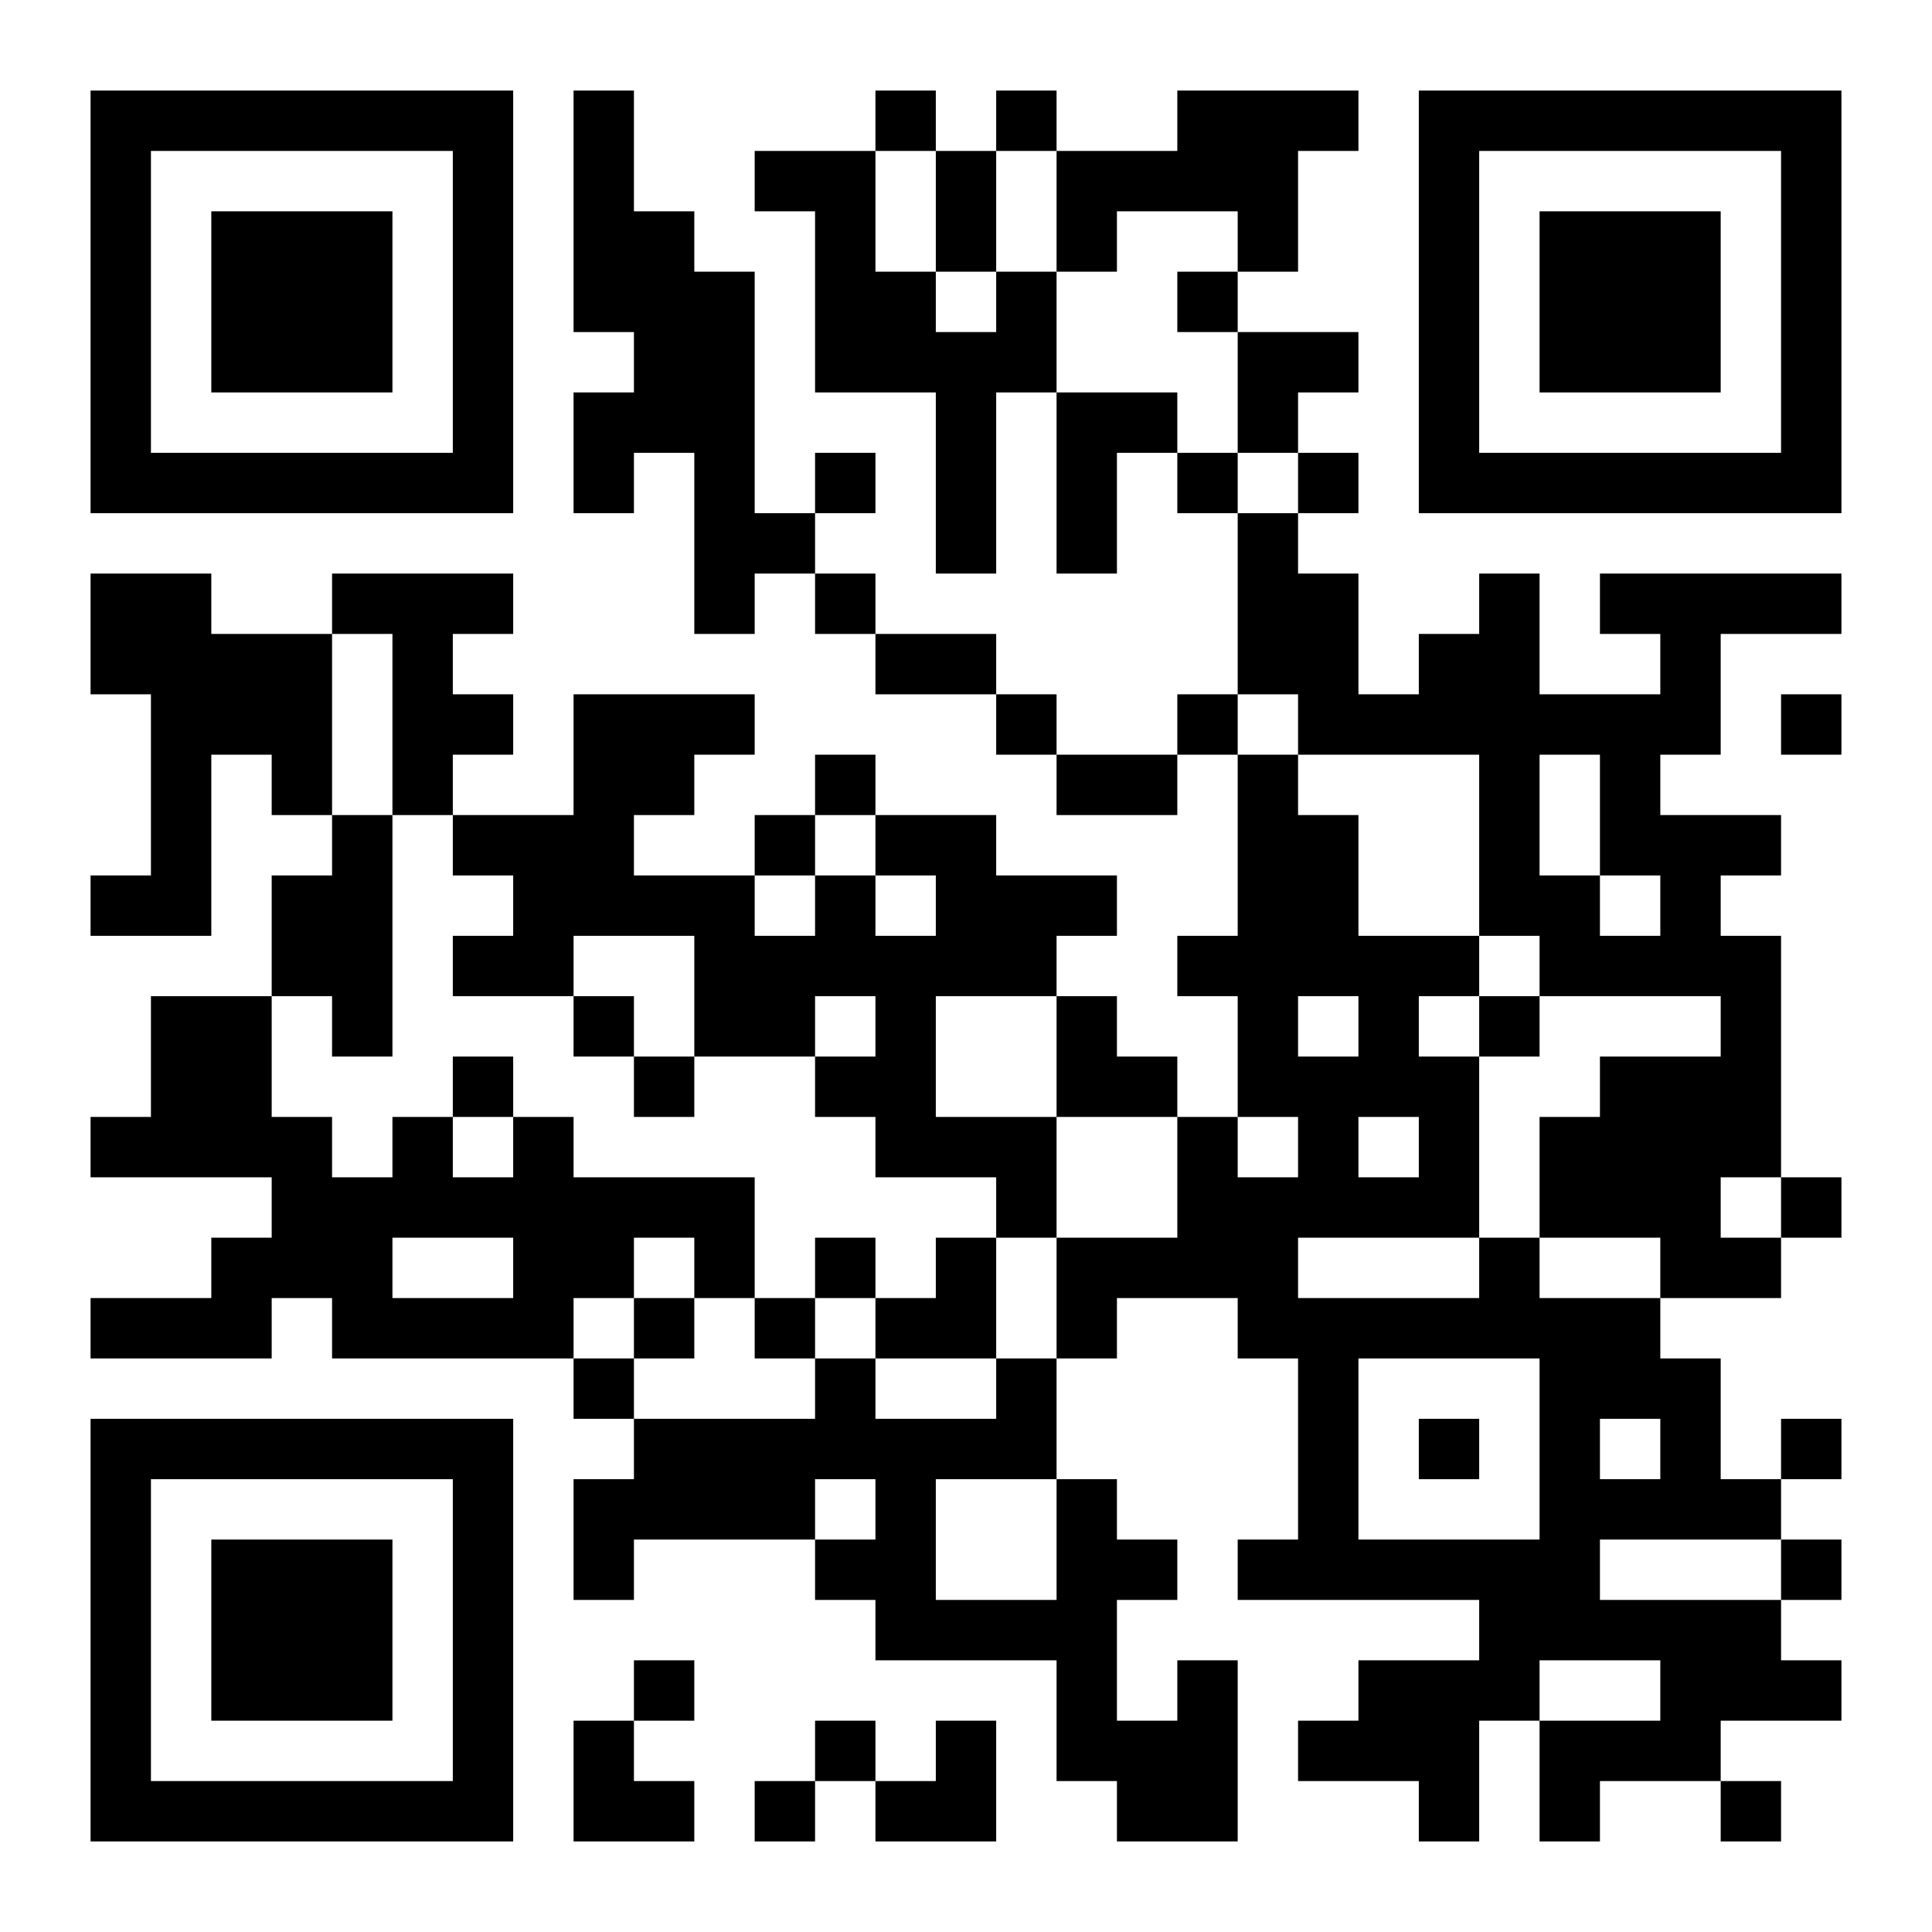
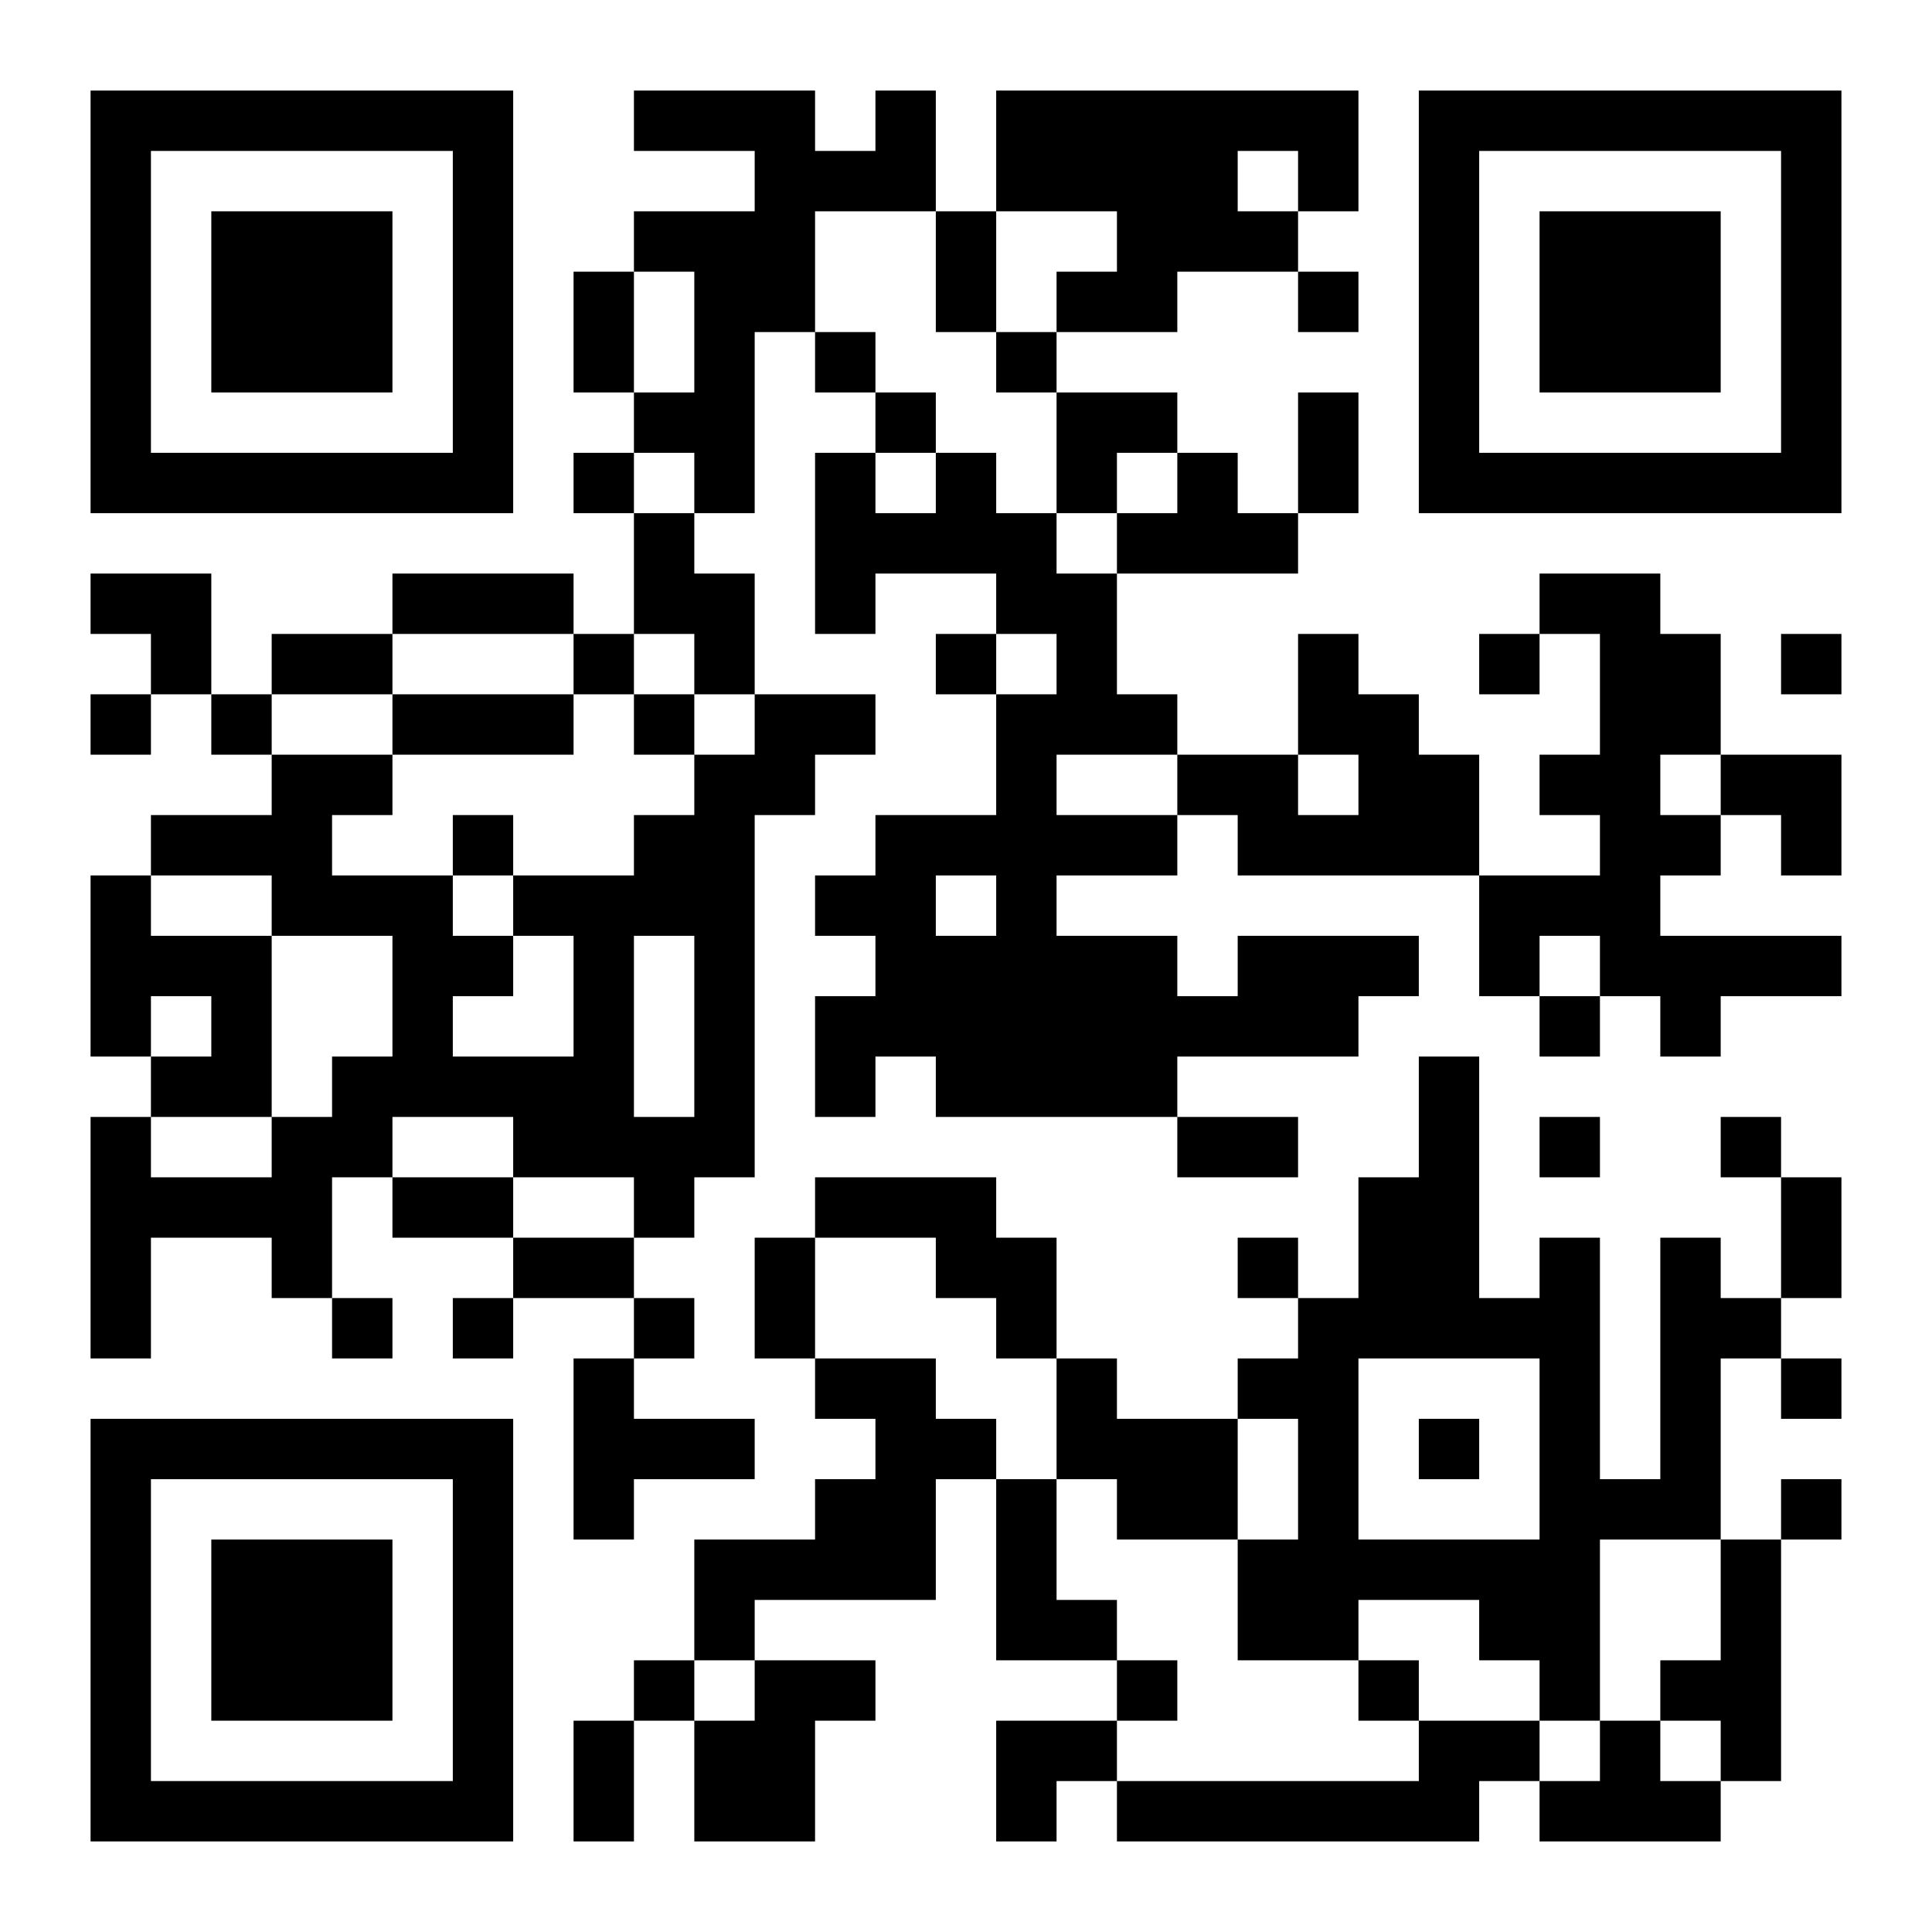
<svg xmlns="http://www.w3.org/2000/svg" version="1.1" width="320px" height="320px" viewBox="0 0 320 320">
  <rect x="0" y="0" width="320" height="320" fill="#ffffff" fill-opacity="1" />
-   <path fill="#000000" fill-opacity="1" d="M15,15L85,15L85,25L15,25ZM95,15L105,15L105,25L95,25ZM145,15L155,15L155,25L145,25ZM165,15L175,15L175,25L165,25ZM195,15L225,15L225,25L195,25ZM235,15L305,15L305,25L235,25ZM15,25L25,25L25,35L15,35ZM75,25L85,25L85,35L75,35ZM95,25L105,25L105,35L95,35ZM125,25L145,25L145,35L125,35ZM155,25L165,25L165,35L155,35ZM175,25L215,25L215,35L175,35ZM235,25L245,25L245,35L235,35ZM295,25L305,25L305,35L295,35ZM15,35L25,35L25,45L15,45ZM35,35L65,35L65,45L35,45ZM75,35L85,35L85,45L75,45ZM95,35L115,35L115,45L95,45ZM135,35L145,35L145,45L135,45ZM155,35L165,35L165,45L155,45ZM175,35L185,35L185,45L175,45ZM205,35L215,35L215,45L205,45ZM235,35L245,35L245,45L235,45ZM255,35L285,35L285,45L255,45ZM295,35L305,35L305,45L295,45ZM15,45L25,45L25,55L15,55ZM35,45L65,45L65,55L35,55ZM75,45L85,45L85,55L75,55ZM95,45L125,45L125,55L95,55ZM135,45L155,45L155,55L135,55ZM165,45L175,45L175,55L165,55ZM195,45L205,45L205,55L195,55ZM235,45L245,45L245,55L235,55ZM255,45L285,45L285,55L255,55ZM295,45L305,45L305,55L295,55ZM15,55L25,55L25,65L15,65ZM35,55L65,55L65,65L35,65ZM75,55L85,55L85,65L75,65ZM105,55L125,55L125,65L105,65ZM135,55L175,55L175,65L135,65ZM205,55L225,55L225,65L205,65ZM235,55L245,55L245,65L235,65ZM255,55L285,55L285,65L255,65ZM295,55L305,55L305,65L295,65ZM15,65L25,65L25,75L15,75ZM75,65L85,65L85,75L75,75ZM95,65L125,65L125,75L95,75ZM155,65L165,65L165,75L155,75ZM175,65L195,65L195,75L175,75ZM205,65L215,65L215,75L205,75ZM235,65L245,65L245,75L235,75ZM295,65L305,65L305,75L295,75ZM15,75L85,75L85,85L15,85ZM95,75L105,75L105,85L95,85ZM115,75L125,75L125,85L115,85ZM135,75L145,75L145,85L135,85ZM155,75L165,75L165,85L155,85ZM175,75L185,75L185,85L175,85ZM195,75L205,75L205,85L195,85ZM215,75L225,75L225,85L215,85ZM235,75L305,75L305,85L235,85ZM115,85L135,85L135,95L115,95ZM155,85L165,85L165,95L155,95ZM175,85L185,85L185,95L175,95ZM205,85L215,85L215,95L205,95ZM15,95L35,95L35,105L15,105ZM55,95L85,95L85,105L55,105ZM115,95L125,95L125,105L115,105ZM135,95L145,95L145,105L135,105ZM205,95L225,95L225,105L205,105ZM245,95L255,95L255,105L245,105ZM265,95L305,95L305,105L265,105ZM15,105L55,105L55,115L15,115ZM65,105L75,105L75,115L65,115ZM145,105L165,105L165,115L145,115ZM205,105L225,105L225,115L205,115ZM235,105L255,105L255,115L235,115ZM275,105L285,105L285,115L275,115ZM25,115L55,115L55,125L25,125ZM65,115L85,115L85,125L65,125ZM95,115L125,115L125,125L95,125ZM165,115L175,115L175,125L165,125ZM195,115L205,115L205,125L195,125ZM215,115L285,115L285,125L215,125ZM295,115L305,115L305,125L295,125ZM25,125L35,125L35,135L25,135ZM45,125L55,125L55,135L45,135ZM65,125L75,125L75,135L65,135ZM95,125L115,125L115,135L95,135ZM135,125L145,125L145,135L135,135ZM175,125L195,125L195,135L175,135ZM205,125L215,125L215,135L205,135ZM245,125L255,125L255,135L245,135ZM265,125L275,125L275,135L265,135ZM25,135L35,135L35,145L25,145ZM55,135L65,135L65,145L55,145ZM75,135L105,135L105,145L75,145ZM125,135L135,135L135,145L125,145ZM145,135L165,135L165,145L145,145ZM205,135L225,135L225,145L205,145ZM245,135L255,135L255,145L245,145ZM265,135L295,135L295,145L265,145ZM15,145L35,145L35,155L15,155ZM45,145L65,145L65,155L45,155ZM85,145L125,145L125,155L85,155ZM135,145L145,145L145,155L135,155ZM155,145L185,145L185,155L155,155ZM205,145L225,145L225,155L205,155ZM245,145L265,145L265,155L245,155ZM275,145L285,145L285,155L275,155ZM45,155L65,155L65,165L45,165ZM75,155L95,155L95,165L75,165ZM115,155L175,155L175,165L115,165ZM195,155L245,155L245,165L195,165ZM255,155L295,155L295,165L255,165ZM25,165L45,165L45,175L25,175ZM55,165L65,165L65,175L55,175ZM95,165L105,165L105,175L95,175ZM115,165L135,165L135,175L115,175ZM145,165L155,165L155,175L145,175ZM175,165L185,165L185,175L175,175ZM205,165L215,165L215,175L205,175ZM225,165L235,165L235,175L225,175ZM245,165L255,165L255,175L245,175ZM285,165L295,165L295,175L285,175ZM25,175L45,175L45,185L25,185ZM75,175L85,175L85,185L75,185ZM105,175L115,175L115,185L105,185ZM135,175L155,175L155,185L135,185ZM175,175L195,175L195,185L175,185ZM205,175L245,175L245,185L205,185ZM265,175L295,175L295,185L265,185ZM15,185L55,185L55,195L15,195ZM65,185L75,185L75,195L65,195ZM85,185L95,185L95,195L85,195ZM145,185L175,185L175,195L145,195ZM195,185L205,185L205,195L195,195ZM215,185L225,185L225,195L215,195ZM235,185L245,185L245,195L235,195ZM255,185L295,185L295,195L255,195ZM45,195L125,195L125,205L45,205ZM165,195L175,195L175,205L165,205ZM195,195L245,195L245,205L195,205ZM255,195L285,195L285,205L255,205ZM295,195L305,195L305,205L295,205ZM35,205L65,205L65,215L35,215ZM85,205L105,205L105,215L85,215ZM115,205L125,205L125,215L115,215ZM135,205L145,205L145,215L135,215ZM155,205L165,205L165,215L155,215ZM175,205L215,205L215,215L175,215ZM245,205L255,205L255,215L245,215ZM275,205L295,205L295,215L275,215ZM15,215L45,215L45,225L15,225ZM55,215L95,215L95,225L55,225ZM105,215L115,215L115,225L105,225ZM125,215L135,215L135,225L125,225ZM145,215L165,215L165,225L145,225ZM175,215L185,215L185,225L175,225ZM205,215L275,215L275,225L205,225ZM95,225L105,225L105,235L95,235ZM135,225L145,225L145,235L135,235ZM165,225L175,225L175,235L165,235ZM215,225L225,225L225,235L215,235ZM255,225L285,225L285,235L255,235ZM15,235L85,235L85,245L15,245ZM105,235L175,235L175,245L105,245ZM215,235L225,235L225,245L215,245ZM235,235L245,235L245,245L235,245ZM255,235L265,235L265,245L255,245ZM275,235L285,235L285,245L275,245ZM295,235L305,235L305,245L295,245ZM15,245L25,245L25,255L15,255ZM75,245L85,245L85,255L75,255ZM95,245L135,245L135,255L95,255ZM145,245L155,245L155,255L145,255ZM175,245L185,245L185,255L175,255ZM215,245L225,245L225,255L215,255ZM255,245L295,245L295,255L255,255ZM15,255L25,255L25,265L15,265ZM35,255L65,255L65,265L35,265ZM75,255L85,255L85,265L75,265ZM95,255L105,255L105,265L95,265ZM135,255L155,255L155,265L135,265ZM175,255L195,255L195,265L175,265ZM205,255L265,255L265,265L205,265ZM295,255L305,255L305,265L295,265ZM15,265L25,265L25,275L15,275ZM35,265L65,265L65,275L35,275ZM75,265L85,265L85,275L75,275ZM145,265L185,265L185,275L145,275ZM245,265L295,265L295,275L245,275ZM15,275L25,275L25,285L15,285ZM35,275L65,275L65,285L35,285ZM75,275L85,275L85,285L75,285ZM105,275L115,275L115,285L105,285ZM175,275L185,275L185,285L175,285ZM195,275L205,275L205,285L195,285ZM225,275L255,275L255,285L225,285ZM275,275L305,275L305,285L275,285ZM15,285L25,285L25,295L15,295ZM75,285L85,285L85,295L75,295ZM95,285L105,285L105,295L95,295ZM135,285L145,285L145,295L135,295ZM155,285L165,285L165,295L155,295ZM175,285L205,285L205,295L175,295ZM215,285L245,285L245,295L215,295ZM255,285L285,285L285,295L255,295ZM15,295L85,295L85,305L15,305ZM95,295L115,295L115,305L95,305ZM125,295L135,295L135,305L125,305ZM145,295L165,295L165,305L145,305ZM185,295L205,295L205,305L185,305ZM235,295L245,295L245,305L235,305ZM255,295L265,295L265,305L255,305ZM285,295L295,295L295,305L285,305Z" />
+   <path fill="#000000" fill-opacity="1" d="M15,15L85,15L85,25L15,25ZM105,15L135,15L135,25L105,25ZM145,15L155,15L155,25L145,25ZM165,15L225,15L225,25L165,25ZM235,15L305,15L305,25L235,25ZM15,25L25,25L25,35L15,35ZM75,25L85,25L85,35L75,35ZM125,25L155,25L155,35L125,35ZM165,25L205,25L205,35L165,35ZM215,25L225,25L225,35L215,35ZM235,25L245,25L245,35L235,35ZM295,25L305,25L305,35L295,35ZM15,35L25,35L25,45L15,45ZM35,35L65,35L65,45L35,45ZM75,35L85,35L85,45L75,45ZM105,35L135,35L135,45L105,45ZM155,35L165,35L165,45L155,45ZM185,35L215,35L215,45L185,45ZM235,35L245,35L245,45L235,45ZM255,35L285,35L285,45L255,45ZM295,35L305,35L305,45L295,45ZM15,45L25,45L25,55L15,55ZM35,45L65,45L65,55L35,55ZM75,45L85,45L85,55L75,55ZM95,45L105,45L105,55L95,55ZM115,45L135,45L135,55L115,55ZM155,45L165,45L165,55L155,55ZM175,45L195,45L195,55L175,55ZM215,45L225,45L225,55L215,55ZM235,45L245,45L245,55L235,55ZM255,45L285,45L285,55L255,55ZM295,45L305,45L305,55L295,55ZM15,55L25,55L25,65L15,65ZM35,55L65,55L65,65L35,65ZM75,55L85,55L85,65L75,65ZM95,55L105,55L105,65L95,65ZM115,55L125,55L125,65L115,65ZM135,55L145,55L145,65L135,65ZM165,55L175,55L175,65L165,65ZM235,55L245,55L245,65L235,65ZM255,55L285,55L285,65L255,65ZM295,55L305,55L305,65L295,65ZM15,65L25,65L25,75L15,75ZM75,65L85,65L85,75L75,75ZM105,65L125,65L125,75L105,75ZM145,65L155,65L155,75L145,75ZM175,65L195,65L195,75L175,75ZM215,65L225,65L225,75L215,75ZM235,65L245,65L245,75L235,75ZM295,65L305,65L305,75L295,75ZM15,75L85,75L85,85L15,85ZM95,75L105,75L105,85L95,85ZM115,75L125,75L125,85L115,85ZM135,75L145,75L145,85L135,85ZM155,75L165,75L165,85L155,85ZM175,75L185,75L185,85L175,85ZM195,75L205,75L205,85L195,85ZM215,75L225,75L225,85L215,85ZM235,75L305,75L305,85L235,85ZM105,85L115,85L115,95L105,95ZM135,85L175,85L175,95L135,95ZM185,85L215,85L215,95L185,95ZM15,95L35,95L35,105L15,105ZM65,95L95,95L95,105L65,105ZM105,95L125,95L125,105L105,105ZM135,95L145,95L145,105L135,105ZM165,95L185,95L185,105L165,105ZM255,95L275,95L275,105L255,105ZM25,105L35,105L35,115L25,115ZM45,105L65,105L65,115L45,115ZM95,105L105,105L105,115L95,115ZM115,105L125,105L125,115L115,115ZM155,105L165,105L165,115L155,115ZM175,105L185,105L185,115L175,115ZM215,105L225,105L225,115L215,115ZM245,105L255,105L255,115L245,115ZM265,105L285,105L285,115L265,115ZM295,105L305,105L305,115L295,115ZM15,115L25,115L25,125L15,125ZM35,115L45,115L45,125L35,125ZM65,115L95,115L95,125L65,125ZM105,115L115,115L115,125L105,125ZM125,115L145,115L145,125L125,125ZM165,115L195,115L195,125L165,125ZM215,115L235,115L235,125L215,125ZM265,115L285,115L285,125L265,125ZM45,125L65,125L65,135L45,135ZM115,125L135,125L135,135L115,135ZM165,125L175,125L175,135L165,135ZM195,125L215,125L215,135L195,135ZM225,125L245,125L245,135L225,135ZM255,125L275,125L275,135L255,135ZM285,125L305,125L305,135L285,135ZM25,135L55,135L55,145L25,145ZM75,135L85,135L85,145L75,145ZM105,135L125,135L125,145L105,145ZM145,135L195,135L195,145L145,145ZM205,135L245,135L245,145L205,145ZM265,135L285,135L285,145L265,145ZM295,135L305,135L305,145L295,145ZM15,145L25,145L25,155L15,155ZM45,145L75,145L75,155L45,155ZM85,145L125,145L125,155L85,155ZM135,145L155,145L155,155L135,155ZM165,145L175,145L175,155L165,155ZM245,145L275,145L275,155L245,155ZM15,155L45,155L45,165L15,165ZM65,155L85,155L85,165L65,165ZM95,155L105,155L105,165L95,165ZM115,155L125,155L125,165L115,165ZM145,155L195,155L195,165L145,165ZM205,155L235,155L235,165L205,165ZM245,155L255,155L255,165L245,165ZM265,155L305,155L305,165L265,165ZM15,165L25,165L25,175L15,175ZM35,165L45,165L45,175L35,175ZM65,165L75,165L75,175L65,175ZM95,165L105,165L105,175L95,175ZM115,165L125,165L125,175L115,175ZM135,165L225,165L225,175L135,175ZM255,165L265,165L265,175L255,175ZM275,165L285,165L285,175L275,175ZM25,175L45,175L45,185L25,185ZM55,175L105,175L105,185L55,185ZM115,175L125,175L125,185L115,185ZM135,175L145,175L145,185L135,185ZM155,175L195,175L195,185L155,185ZM235,175L245,175L245,185L235,185ZM15,185L25,185L25,195L15,195ZM45,185L65,185L65,195L45,195ZM85,185L125,185L125,195L85,195ZM195,185L215,185L215,195L195,195ZM235,185L245,185L245,195L235,195ZM255,185L265,185L265,195L255,195ZM285,185L295,185L295,195L285,195ZM15,195L55,195L55,205L15,205ZM65,195L85,195L85,205L65,205ZM105,195L115,195L115,205L105,205ZM135,195L165,195L165,205L135,205ZM225,195L245,195L245,205L225,205ZM295,195L305,195L305,205L295,205ZM15,205L25,205L25,215L15,215ZM45,205L55,205L55,215L45,215ZM85,205L105,205L105,215L85,215ZM125,205L135,205L135,215L125,215ZM155,205L175,205L175,215L155,215ZM205,205L215,205L215,215L205,215ZM225,205L245,205L245,215L225,215ZM255,205L265,205L265,215L255,215ZM275,205L285,205L285,215L275,215ZM295,205L305,205L305,215L295,215ZM15,215L25,215L25,225L15,225ZM55,215L65,215L65,225L55,225ZM75,215L85,215L85,225L75,225ZM105,215L115,215L115,225L105,225ZM125,215L135,215L135,225L125,225ZM165,215L175,215L175,225L165,225ZM215,215L265,215L265,225L215,225ZM275,215L295,215L295,225L275,225ZM95,225L105,225L105,235L95,235ZM135,225L155,225L155,235L135,235ZM175,225L185,225L185,235L175,235ZM205,225L225,225L225,235L205,235ZM255,225L265,225L265,235L255,235ZM275,225L285,225L285,235L275,235ZM295,225L305,225L305,235L295,235ZM15,235L85,235L85,245L15,245ZM95,235L125,235L125,245L95,245ZM145,235L165,235L165,245L145,245ZM175,235L205,235L205,245L175,245ZM215,235L225,235L225,245L215,245ZM235,235L245,235L245,245L235,245ZM255,235L265,235L265,245L255,245ZM275,235L285,235L285,245L275,245ZM15,245L25,245L25,255L15,255ZM75,245L85,245L85,255L75,255ZM95,245L105,245L105,255L95,255ZM135,245L155,245L155,255L135,255ZM165,245L175,245L175,255L165,255ZM185,245L205,245L205,255L185,255ZM215,245L225,245L225,255L215,255ZM255,245L285,245L285,255L255,255ZM295,245L305,245L305,255L295,255ZM15,255L25,255L25,265L15,265ZM35,255L65,255L65,265L35,265ZM75,255L85,255L85,265L75,265ZM115,255L155,255L155,265L115,265ZM165,255L175,255L175,265L165,265ZM205,255L265,255L265,265L205,265ZM285,255L295,255L295,265L285,265ZM15,265L25,265L25,275L15,275ZM35,265L65,265L65,275L35,275ZM75,265L85,265L85,275L75,275ZM115,265L125,265L125,275L115,275ZM165,265L185,265L185,275L165,275ZM205,265L225,265L225,275L205,275ZM245,265L265,265L265,275L245,275ZM285,265L295,265L295,275L285,275ZM15,275L25,275L25,285L15,285ZM35,275L65,275L65,285L35,285ZM75,275L85,275L85,285L75,285ZM105,275L115,275L115,285L105,285ZM125,275L145,275L145,285L125,285ZM185,275L195,275L195,285L185,285ZM225,275L235,275L235,285L225,285ZM255,275L265,275L265,285L255,285ZM275,275L295,275L295,285L275,285ZM15,285L25,285L25,295L15,295ZM75,285L85,285L85,295L75,295ZM95,285L105,285L105,295L95,295ZM115,285L135,285L135,295L115,295ZM165,285L185,285L185,295L165,295ZM235,285L255,285L255,295L235,295ZM265,285L275,285L275,295L265,295ZM285,285L295,285L295,295L285,295ZM15,295L85,295L85,305L15,305ZM95,295L105,295L105,305L95,305ZM115,295L135,295L135,305L115,305ZM165,295L175,295L175,305L165,305ZM185,295L245,295L245,305L185,305ZM255,295L285,295L285,305L255,305Z" />
</svg>
